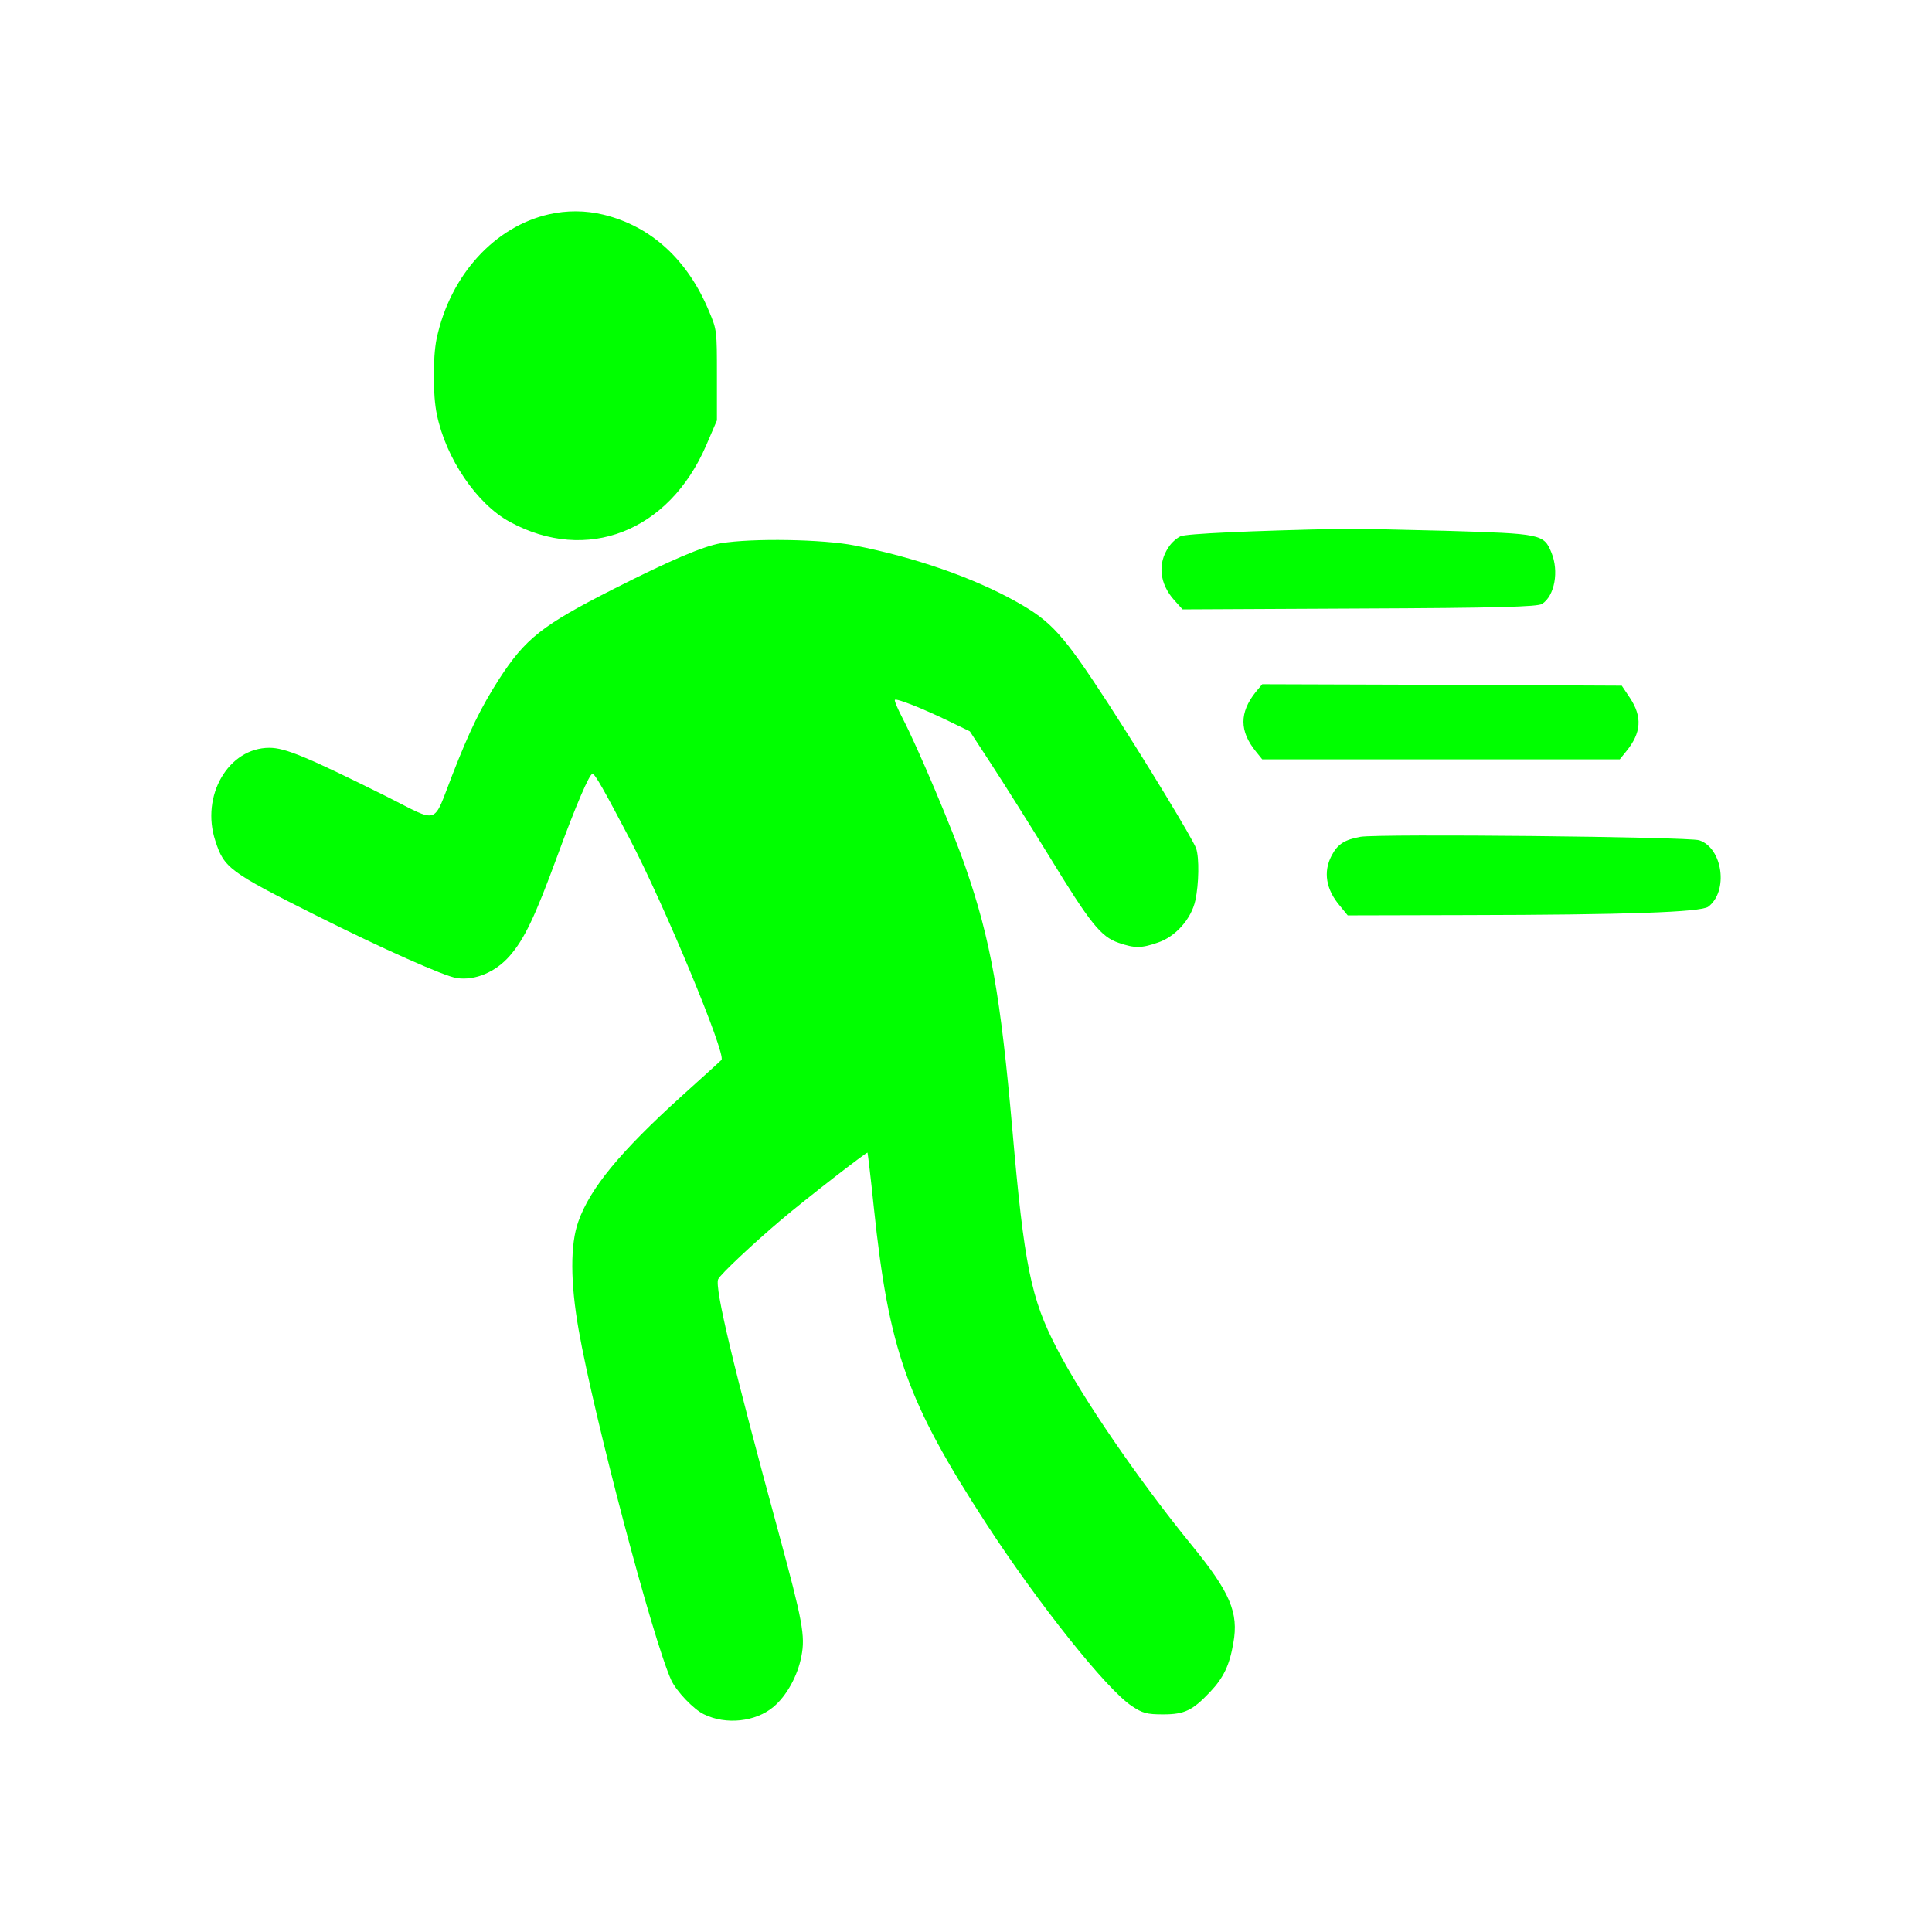
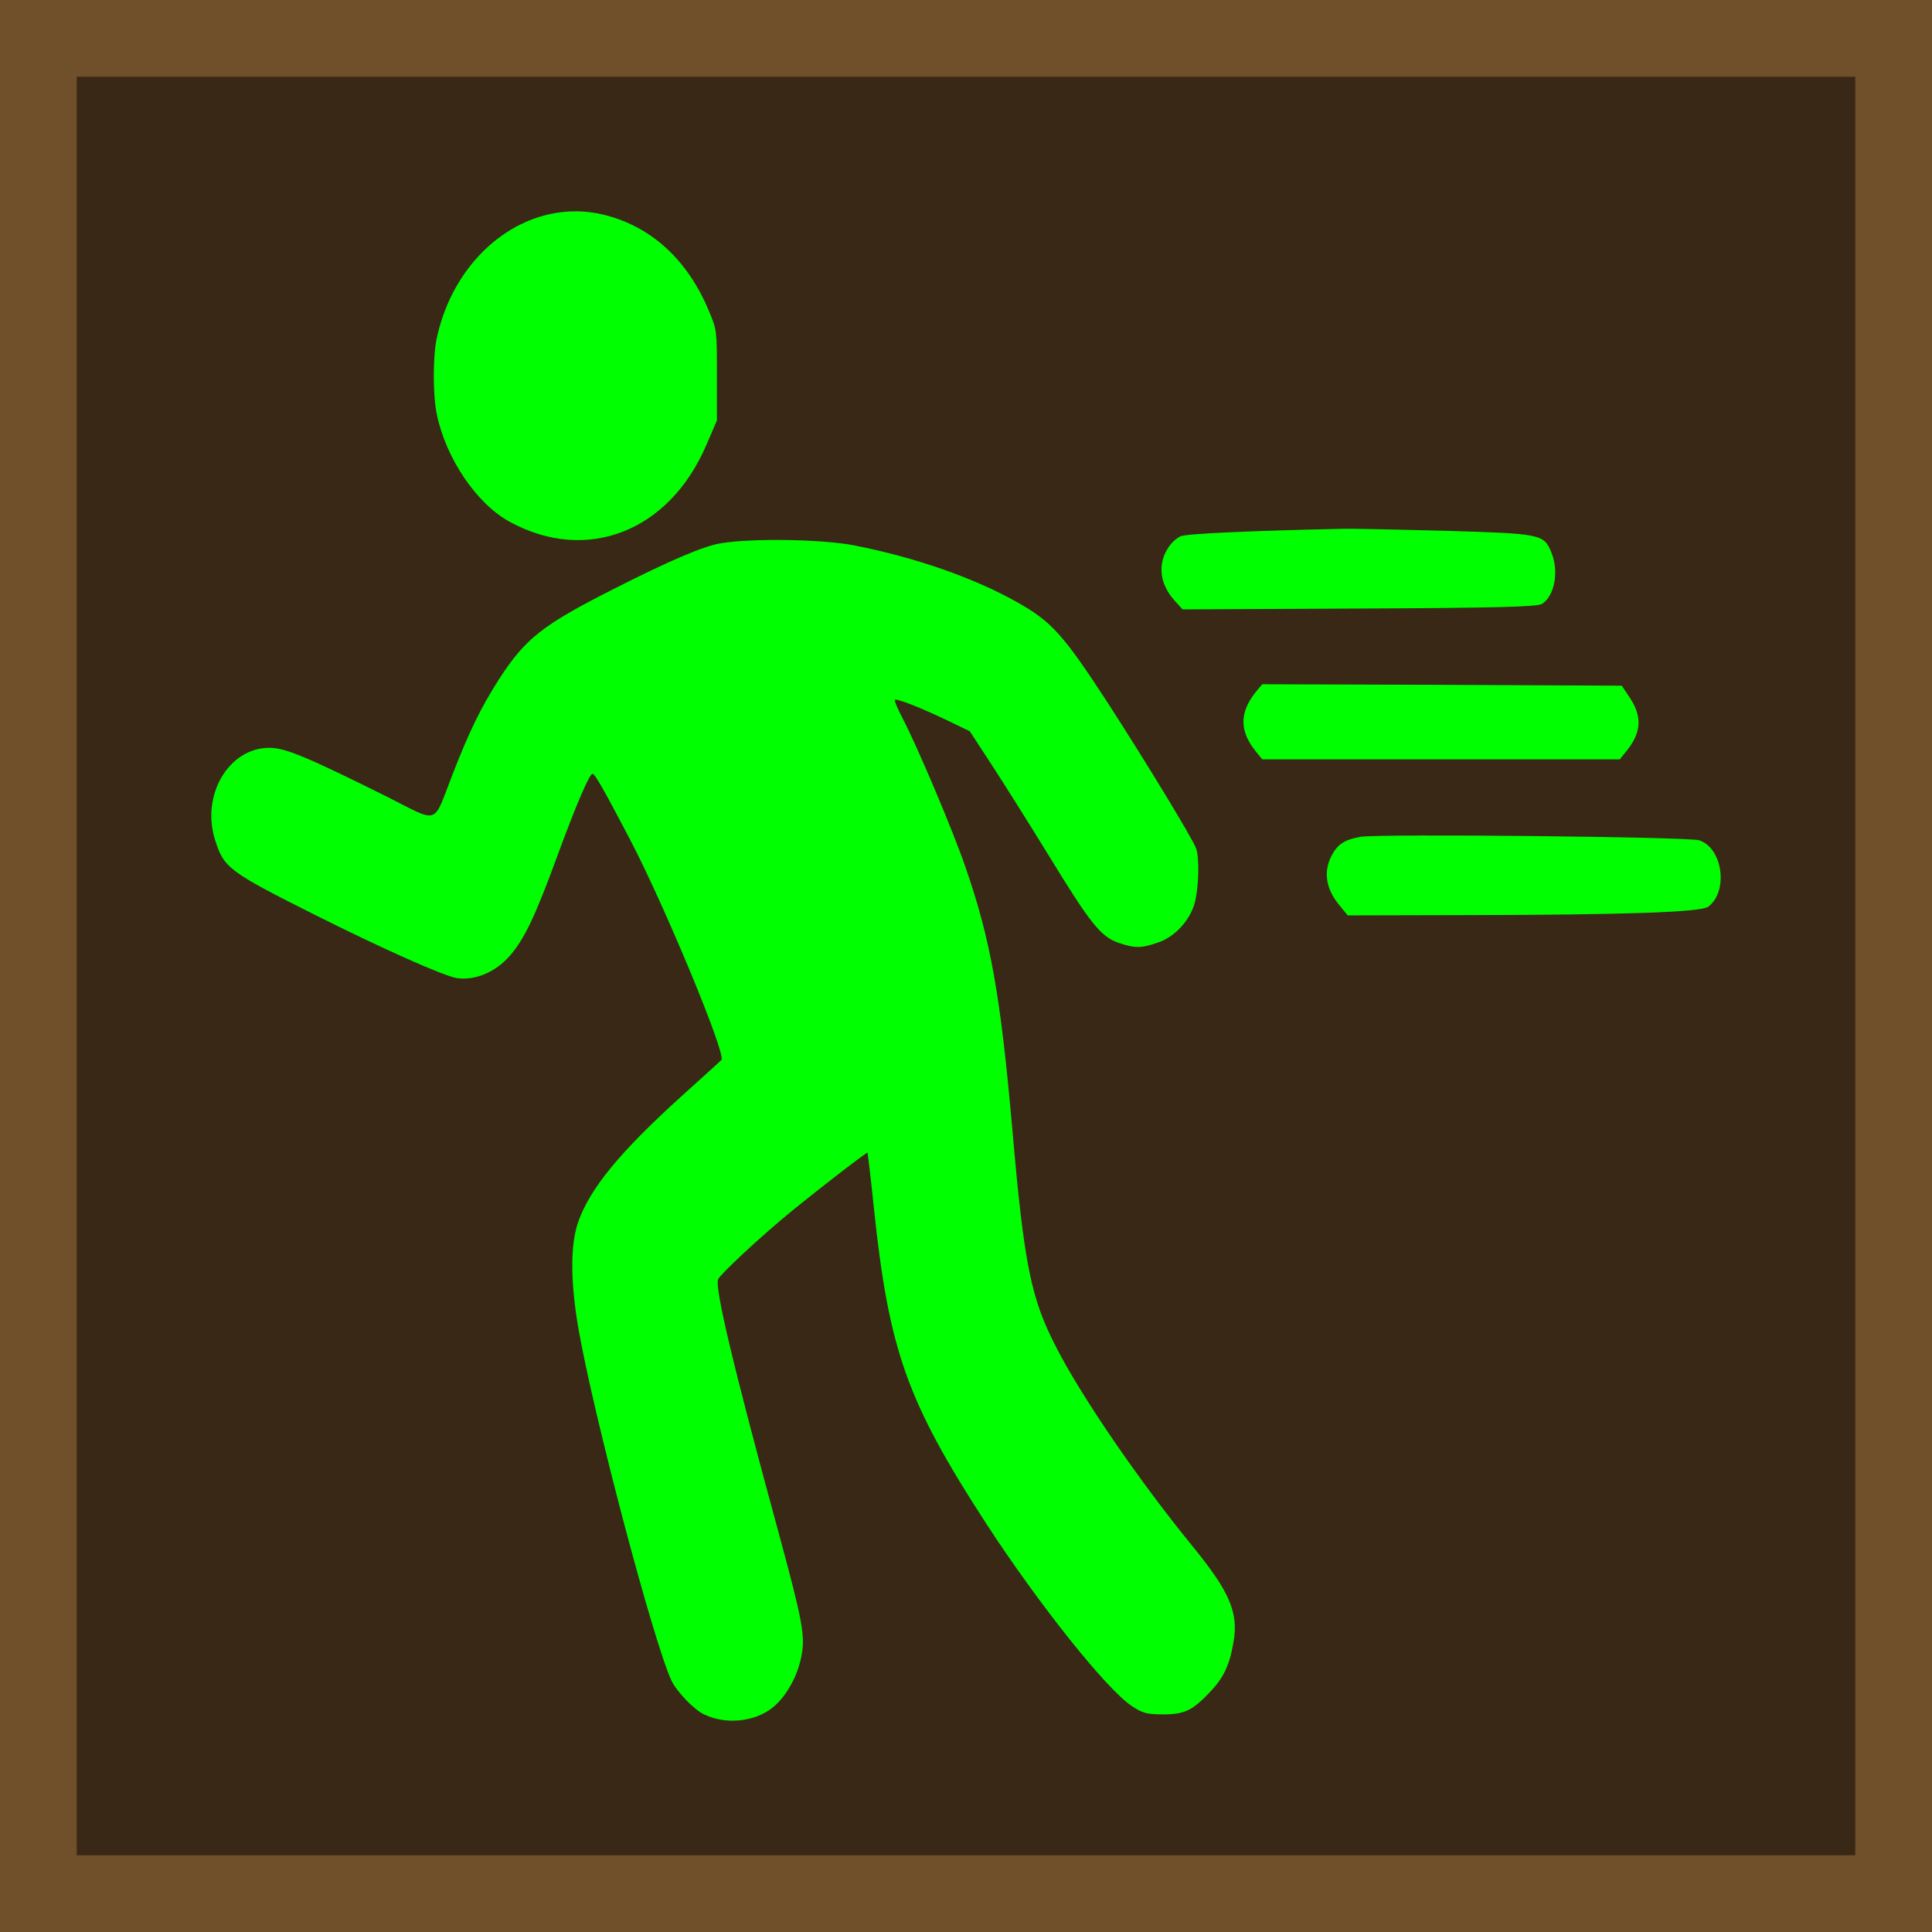
- <svg xmlns="http://www.w3.org/2000/svg" xml:space="preserve" style="height:512px;width:512px" viewBox="0 0 512 512">
-   <path fill="url(#pattern)" d="M0 0h512v512H0z" />
+ <svg xmlns="http://www.w3.org/2000/svg" xml:space="preserve" width="512" height="512">
+   <path fill="#392816" stroke="#704f2b" stroke-miterlimit="50" stroke-width="20.331" d="M10.166 10.166h491.669v491.669H10.166z" />
+   <path fill="url(#pattern)" d="M0 0h512v512H0Z" />
  <path d="M145.42 56.802c-14.066 3.21-26.072 15.788-29.72 33.018-.999 4.9-.998 15.008.068 19.986 2.398 11.716 10.593 23.739 19.322 28.486 20.388 11.104 42.175 2.605 52.036-20.216l2.865-6.662V99.468c0-11.793 0-12.023-2.066-16.924-5.663-13.708-15.391-22.59-27.984-25.653a31.6 31.6 0 0 0-14.52-.089m210.474 83.329c-24.852.536-41.576 1.302-43.042 1.991-1 .46-2.398 1.685-3.131 2.834-2.998 4.365-2.465 9.725 1.466 14.09l2.198 2.45 46.906-.23c36.579-.153 47.24-.46 48.372-1.225 3.332-2.144 4.531-8.653 2.466-13.63-2-4.901-2.733-4.978-27.851-5.744-12.526-.306-24.785-.613-27.384-.536m-164.837 3.829c-4.664.765-13.593 4.594-28.384 12.099-19.056 9.648-23.453 13.172-30.449 23.97-4.797 7.504-7.795 13.63-12.326 25.27-5.33 13.63-3.198 12.942-17.523 5.743-21.12-10.49-26.784-12.865-30.982-12.865-10.86 0-18.255 12.712-14.324 24.658 2.332 7.198 3.597 8.194 26.984 19.91 17.123 8.577 33.713 16.004 37.045 16.464 4.863.69 10.26-1.608 13.991-5.896 3.865-4.442 6.663-10.261 12.593-26.42 4.997-13.63 8.529-21.824 9.328-21.824.667 0 3.065 4.288 9.86 17.23 9.129 17.383 25.652 57.204 24.32 58.582-.267.306-4.997 4.594-10.527 9.572-16.324 14.78-24.252 24.429-27.384 33.235-2.199 6.05-2.132 16.234.066 28.717 4.065 23.05 19.589 81.861 24.52 92.812 1.332 2.91 5.93 7.811 8.728 9.113 5.796 2.833 13.659 1.99 18.39-1.991 3.464-2.91 6.395-8.194 7.394-13.402 1.066-5.437.334-9.265-6.062-32.851-11.927-43.726-16.99-64.939-15.991-67.083.6-1.302 9.328-9.495 16.657-15.698 6.396-5.437 22.72-18.073 22.92-17.843.066.153.866 6.663 1.665 14.474 3.998 37.982 8.728 51.383 29.85 83.929 13.658 20.982 31.782 43.802 38.511 48.244 2.865 1.914 3.997 2.22 8.328 2.22 5.73 0 7.796-1.071 12.46-5.972 3.53-3.753 5.13-7.045 6.129-12.942 1.466-8.04-.866-13.478-10.994-25.883-13.992-17.154-28.982-38.978-35.845-52.303-6.796-13.094-8.595-21.901-11.727-57.97-3.131-35.455-5.73-50.158-12.393-69.38-3.264-9.572-12.792-32.086-16.723-39.59-1.266-2.45-2.2-4.594-2-4.824.4-.46 7.397 2.297 14.326 5.666l5.53 2.681 5.797 8.883c3.198 4.901 9.994 15.698 15.125 24.045 10.993 17.996 13.792 21.519 18.522 23.127 4.264 1.455 5.996 1.455 10.394-.076 4.663-1.532 8.861-6.28 9.927-11.18.933-4.29 1.067-11.258.2-13.785-.866-2.45-13.326-22.973-23.386-38.518-11.927-18.302-14.925-21.596-24.186-26.803-11.46-6.433-26.918-11.793-42.842-14.933-8.395-1.685-27.25-1.99-35.512-.612m143.45 37.37-1.733 2.067c-4.33 5.437-4.33 10.338 0 15.699l1.732 2.144h94.745l1.732-2.144c3.998-4.901 4.264-9.113 1-14.09l-2.2-3.293-47.637-.23zm26.05 40.433c-4.197.766-6.062 1.914-7.661 4.977-2.265 4.288-1.533 8.96 2.198 13.325l2.066 2.527 31.315-.077c42.508-.077 62.23-.765 64.229-2.22 5.397-4.059 3.864-15.546-2.399-17.614-2.865-.919-84.55-1.76-89.747-.918" style="fill:#0f0;stroke-width:2.679;stroke-linecap:round;stroke-linejoin:round" />
</svg>
